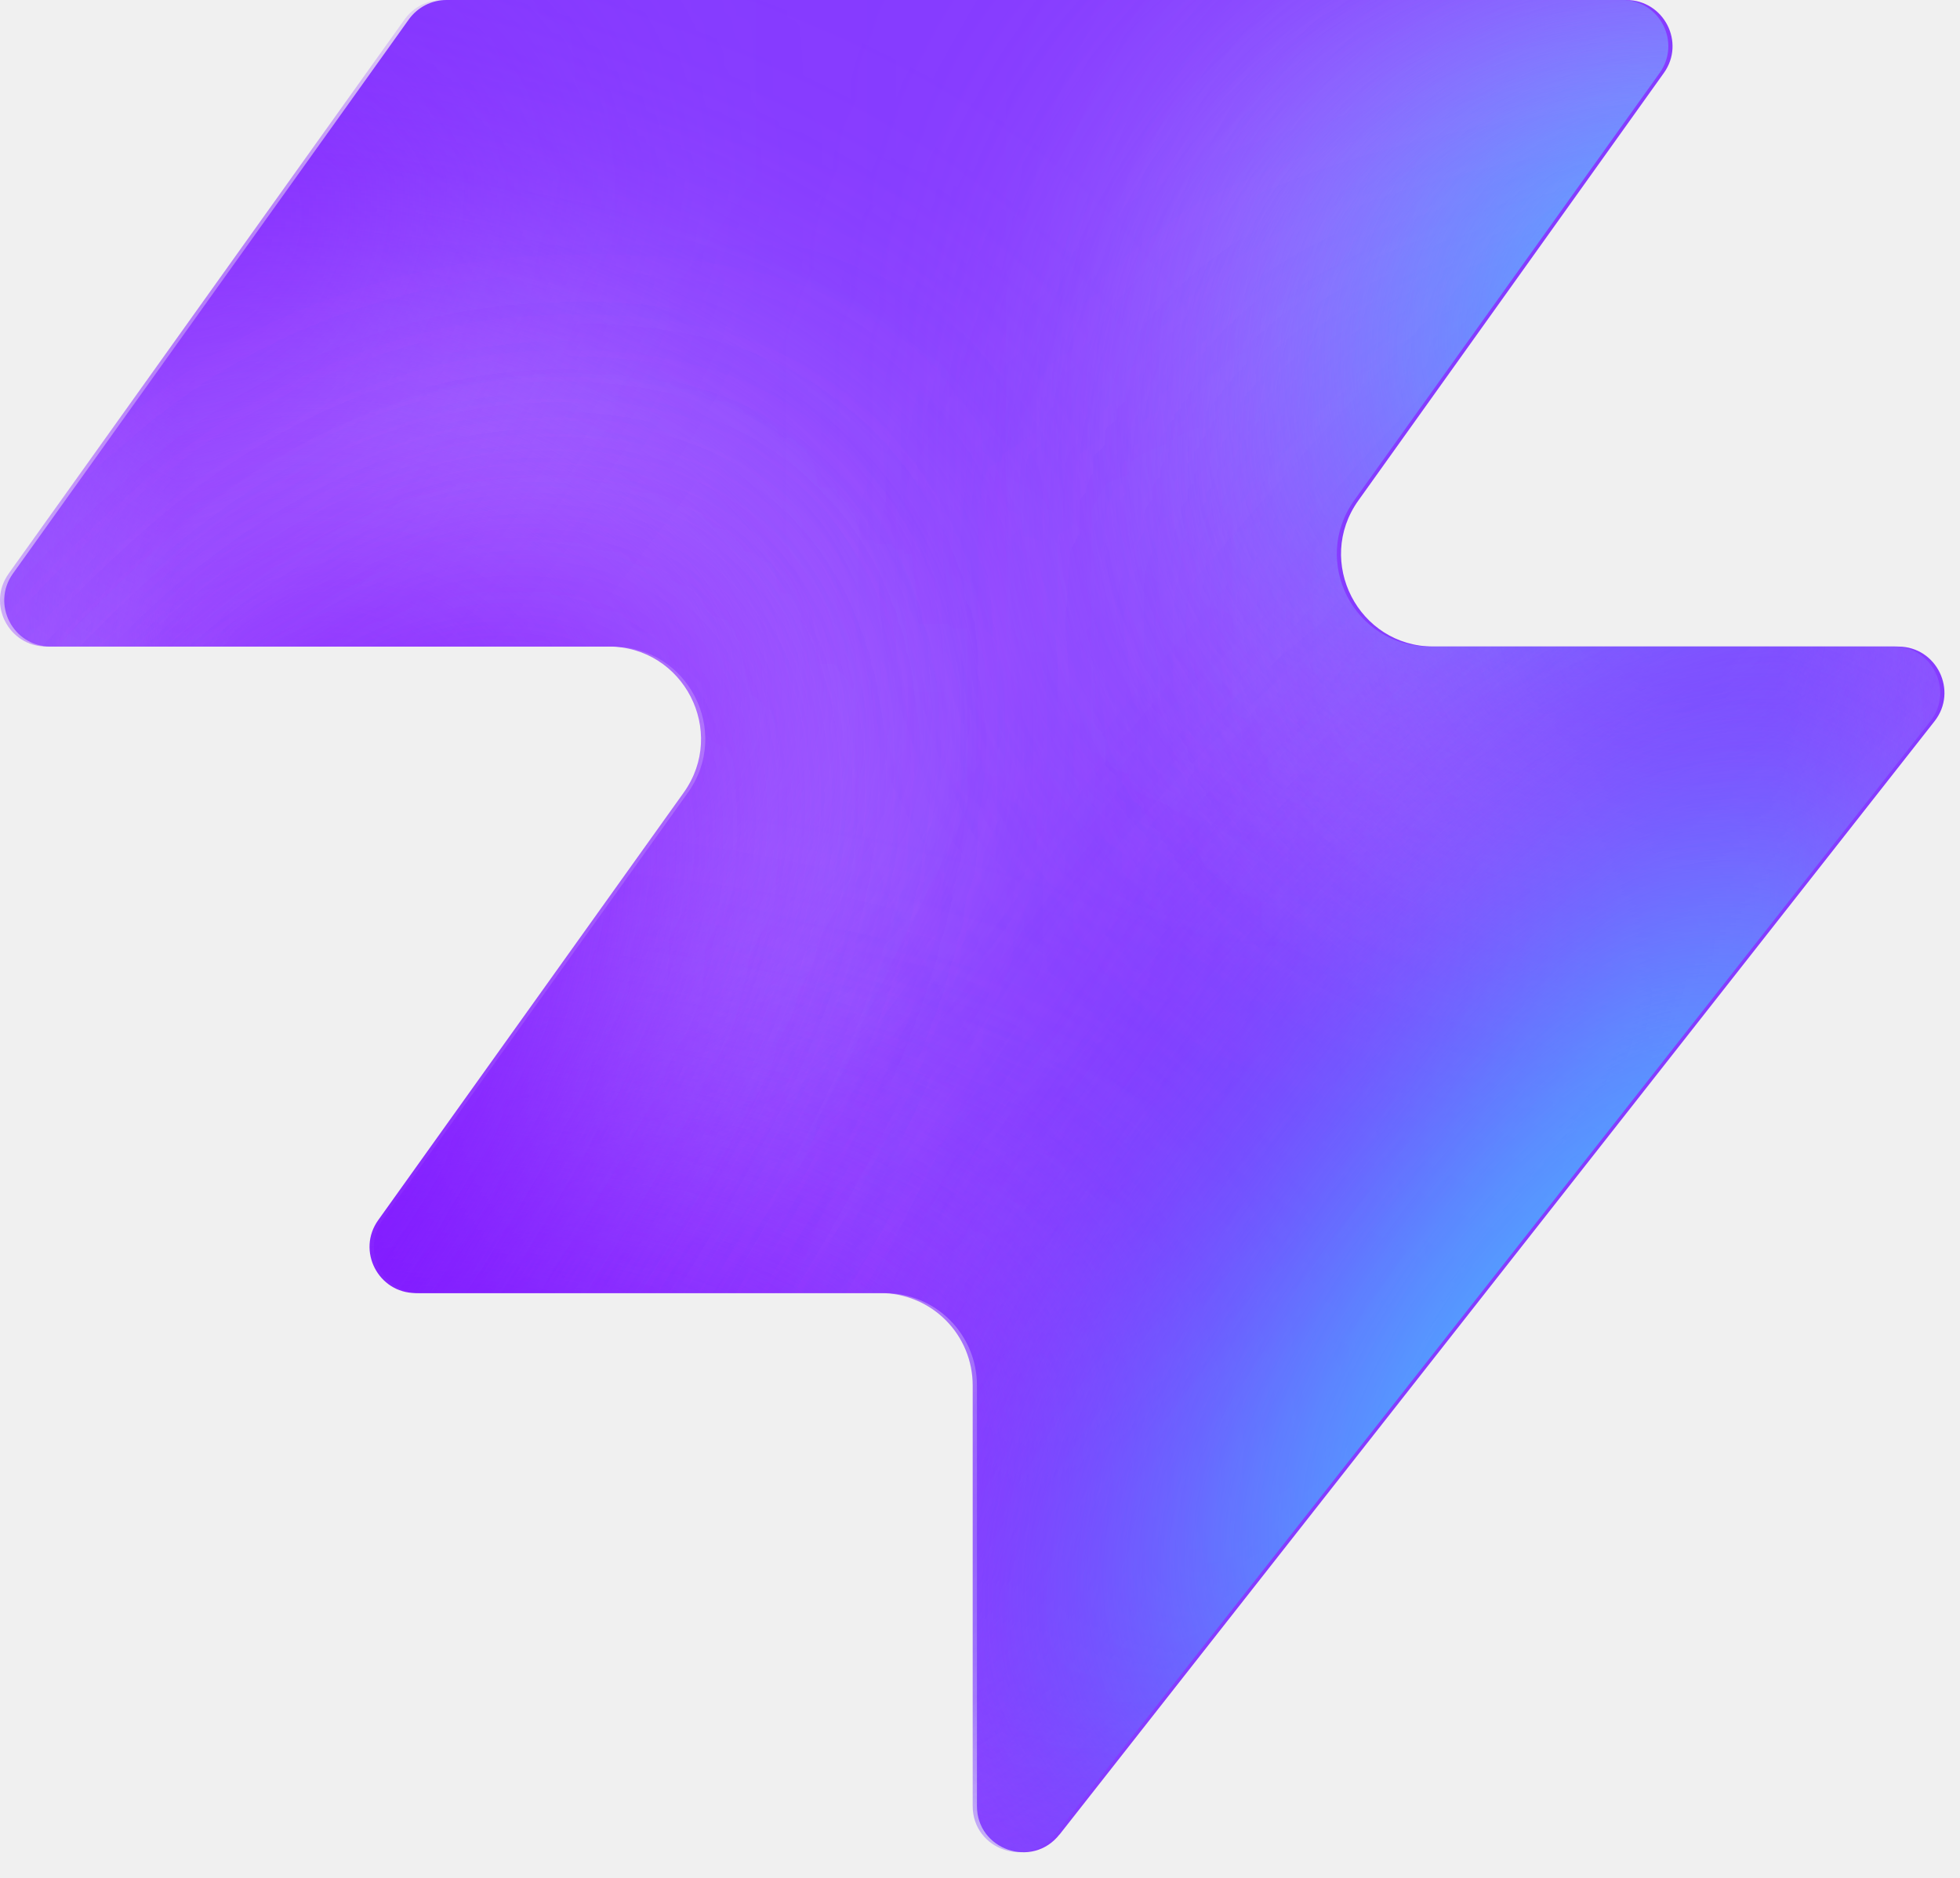
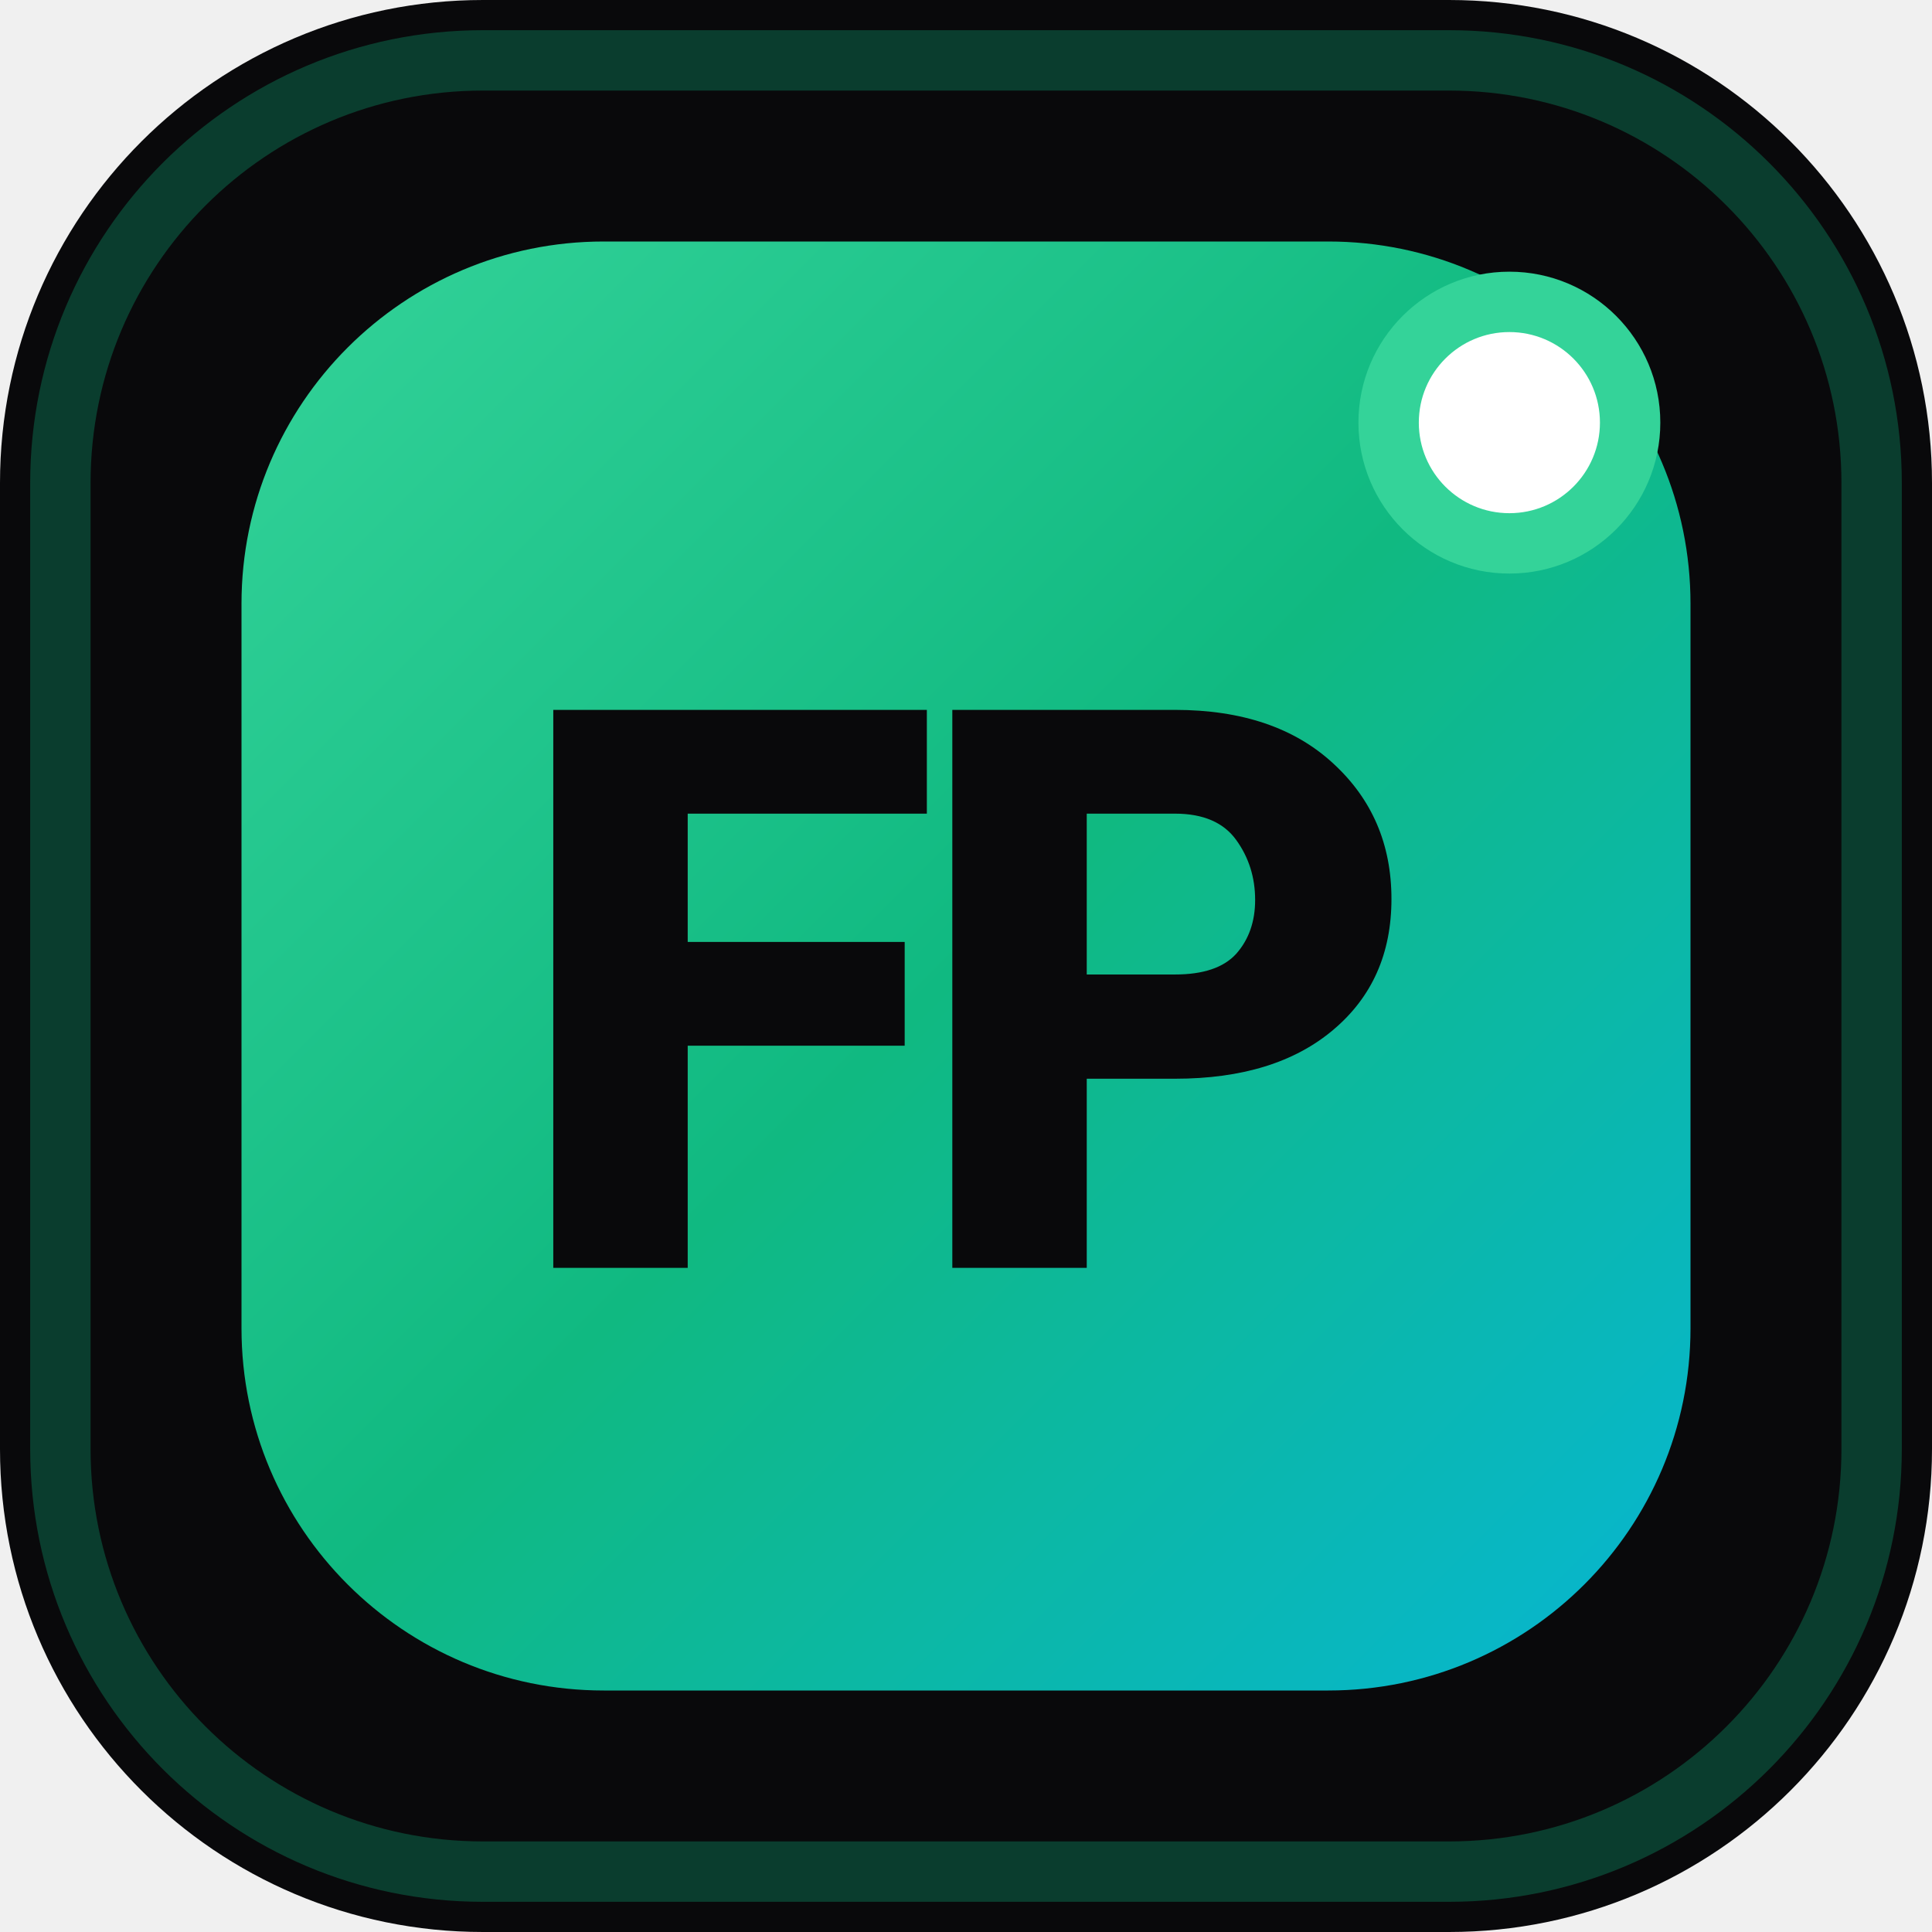
- <svg xmlns="http://www.w3.org/2000/svg" width="48" height="46" fill="none" viewBox="0 0 48 46">
-   <path fill="#863bff" d="M25.946 44.938c-.664.845-2.021.375-2.021-.698V33.937a2.26 2.26 0 0 0-2.262-2.262H10.287c-.92 0-1.456-1.04-.92-1.788l7.48-10.471c1.07-1.497 0-3.578-1.842-3.578H1.237c-.92 0-1.456-1.04-.92-1.788L10.013.474c.214-.297.556-.474.92-.474h28.894c.92 0 1.456 1.04.92 1.788l-7.48 10.471c-1.07 1.498 0 3.579 1.842 3.579h11.377c.943 0 1.473 1.088.89 1.83L25.947 44.94z" style="fill:#863bff;fill:color(display-p3 .525 .23 1);fill-opacity:1" />
-   <mask id="a" width="48" height="46" x="0" y="0" maskUnits="userSpaceOnUse" style="mask-type:alpha">
-     <path fill="#000" d="M25.842 44.938c-.664.844-2.021.375-2.021-.698V33.937a2.26 2.26 0 0 0-2.262-2.262H10.183c-.92 0-1.456-1.04-.92-1.788l7.48-10.471c1.07-1.498 0-3.579-1.842-3.579H1.133c-.92 0-1.456-1.04-.92-1.787L9.91.473c.214-.297.556-.474.92-.474h28.894c.92 0 1.456 1.04.92 1.788l-7.48 10.471c-1.07 1.498 0 3.578 1.842 3.578h11.377c.943 0 1.473 1.088.89 1.832L25.843 44.94z" style="fill:#000;fill-opacity:1" />
-   </mask>
-   <g mask="url(#a)">
-     <g filter="url(#b)">
-       <ellipse cx="5.508" cy="14.704" fill="#ede6ff" rx="5.508" ry="14.704" style="fill:#ede6ff;fill:color(display-p3 .927 .903 1);fill-opacity:1" transform="matrix(.00324 1 1 -.00324 -4.47 31.516)" />
-     </g>
-     <g filter="url(#c)">
-       <ellipse cx="10.399" cy="29.851" fill="#ede6ff" rx="10.399" ry="29.851" style="fill:#ede6ff;fill:color(display-p3 .927 .903 1);fill-opacity:1" transform="matrix(.00324 1 1 -.00324 -39.328 7.883)" />
-     </g>
-     <g filter="url(#d)">
-       <ellipse cx="5.508" cy="30.487" fill="#7e14ff" rx="5.508" ry="30.487" style="fill:#7e14ff;fill:color(display-p3 .492 .077 1);fill-opacity:1" transform="rotate(89.814 -25.913 -14.639)scale(1 -1)" />
-     </g>
-     <g filter="url(#e)">
-       <ellipse cx="5.508" cy="30.599" fill="#7e14ff" rx="5.508" ry="30.599" style="fill:#7e14ff;fill:color(display-p3 .492 .077 1);fill-opacity:1" transform="rotate(89.814 -32.644 -3.334)scale(1 -1)" />
-     </g>
-     <g filter="url(#f)">
-       <ellipse cx="5.508" cy="30.599" fill="#7e14ff" rx="5.508" ry="30.599" style="fill:#7e14ff;fill:color(display-p3 .492 .077 1);fill-opacity:1" transform="matrix(.00324 1 1 -.00324 -34.34 30.47)" />
-     </g>
-     <g filter="url(#g)">
-       <ellipse cx="14.072" cy="22.078" fill="#ede6ff" rx="14.072" ry="22.078" style="fill:#ede6ff;fill:color(display-p3 .927 .903 1);fill-opacity:1" transform="rotate(93.35 24.506 48.493)scale(-1 1)" />
-     </g>
-     <g filter="url(#h)">
-       <ellipse cx="3.47" cy="21.501" fill="#7e14ff" rx="3.47" ry="21.501" style="fill:#7e14ff;fill:color(display-p3 .492 .077 1);fill-opacity:1" transform="rotate(89.009 28.708 47.59)scale(-1 1)" />
-     </g>
-     <g filter="url(#i)">
-       <ellipse cx="3.47" cy="21.501" fill="#7e14ff" rx="3.47" ry="21.501" style="fill:#7e14ff;fill:color(display-p3 .492 .077 1);fill-opacity:1" transform="rotate(89.009 28.708 47.59)scale(-1 1)" />
-     </g>
-     <g filter="url(#j)">
-       <ellipse cx=".387" cy="8.972" fill="#7e14ff" rx="4.407" ry="29.108" style="fill:#7e14ff;fill:color(display-p3 .492 .077 1);fill-opacity:1" transform="rotate(39.51 .387 8.972)" />
-     </g>
-     <g filter="url(#k)">
-       <ellipse cx="47.523" cy="-6.092" fill="#7e14ff" rx="4.407" ry="29.108" style="fill:#7e14ff;fill:color(display-p3 .492 .077 1);fill-opacity:1" transform="rotate(37.892 47.523 -6.092)" />
-     </g>
-     <g filter="url(#l)">
-       <ellipse cx="41.412" cy="6.333" fill="#47bfff" rx="5.971" ry="9.665" style="fill:#47bfff;fill:color(display-p3 .28 .748 1);fill-opacity:1" transform="rotate(37.892 41.412 6.333)" />
-     </g>
-     <g filter="url(#m)">
-       <ellipse cx="-1.879" cy="38.332" fill="#7e14ff" rx="4.407" ry="29.108" style="fill:#7e14ff;fill:color(display-p3 .492 .077 1);fill-opacity:1" transform="rotate(37.892 -1.88 38.332)" />
-     </g>
-     <g filter="url(#n)">
-       <ellipse cx="-1.879" cy="38.332" fill="#7e14ff" rx="4.407" ry="29.108" style="fill:#7e14ff;fill:color(display-p3 .492 .077 1);fill-opacity:1" transform="rotate(37.892 -1.88 38.332)" />
-     </g>
-     <g filter="url(#o)">
-       <ellipse cx="35.651" cy="29.907" fill="#7e14ff" rx="4.407" ry="29.108" style="fill:#7e14ff;fill:color(display-p3 .492 .077 1);fill-opacity:1" transform="rotate(37.892 35.651 29.907)" />
-     </g>
-     <g filter="url(#p)">
-       <ellipse cx="38.418" cy="32.4" fill="#47bfff" rx="5.971" ry="15.297" style="fill:#47bfff;fill:color(display-p3 .28 .748 1);fill-opacity:1" transform="rotate(37.892 38.418 32.4)" />
-     </g>
-   </g>
+ <svg xmlns="http://www.w3.org/2000/svg" viewBox="0 0 64 64" fill="none">
+   <rect width="64" height="64" rx="16" fill="#09090b" />
+   <rect x="2" y="2" width="60" height="60" rx="14" stroke="#10b981" stroke-width="2" stroke-opacity="0.3" />
  <defs>
-     <filter id="b" width="60.045" height="41.654" x="-19.77" y="16.149" color-interpolation-filters="sRGB" filterUnits="userSpaceOnUse">
-       <feFlood flood-opacity="0" result="BackgroundImageFix" />
-       <feBlend in="SourceGraphic" in2="BackgroundImageFix" result="shape" />
-       <feGaussianBlur result="effect1_foregroundBlur_2002_17158" stdDeviation="7.659" />
-     </filter>
-     <filter id="c" width="90.34" height="51.437" x="-54.613" y="-7.533" color-interpolation-filters="sRGB" filterUnits="userSpaceOnUse">
-       <feFlood flood-opacity="0" result="BackgroundImageFix" />
-       <feBlend in="SourceGraphic" in2="BackgroundImageFix" result="shape" />
-       <feGaussianBlur result="effect1_foregroundBlur_2002_17158" stdDeviation="7.659" />
-     </filter>
-     <filter id="d" width="79.355" height="29.4" x="-49.64" y="2.03" color-interpolation-filters="sRGB" filterUnits="userSpaceOnUse">
-       <feFlood flood-opacity="0" result="BackgroundImageFix" />
-       <feBlend in="SourceGraphic" in2="BackgroundImageFix" result="shape" />
-       <feGaussianBlur result="effect1_foregroundBlur_2002_17158" stdDeviation="4.596" />
-     </filter>
-     <filter id="e" width="79.579" height="29.4" x="-45.045" y="20.029" color-interpolation-filters="sRGB" filterUnits="userSpaceOnUse">
-       <feFlood flood-opacity="0" result="BackgroundImageFix" />
-       <feBlend in="SourceGraphic" in2="BackgroundImageFix" result="shape" />
-       <feGaussianBlur result="effect1_foregroundBlur_2002_17158" stdDeviation="4.596" />
-     </filter>
-     <filter id="f" width="79.579" height="29.4" x="-43.513" y="21.178" color-interpolation-filters="sRGB" filterUnits="userSpaceOnUse">
-       <feFlood flood-opacity="0" result="BackgroundImageFix" />
-       <feBlend in="SourceGraphic" in2="BackgroundImageFix" result="shape" />
-       <feGaussianBlur result="effect1_foregroundBlur_2002_17158" stdDeviation="4.596" />
-     </filter>
-     <filter id="g" width="74.749" height="58.852" x="15.756" y="-17.901" color-interpolation-filters="sRGB" filterUnits="userSpaceOnUse">
-       <feFlood flood-opacity="0" result="BackgroundImageFix" />
-       <feBlend in="SourceGraphic" in2="BackgroundImageFix" result="shape" />
-       <feGaussianBlur result="effect1_foregroundBlur_2002_17158" stdDeviation="7.659" />
-     </filter>
-     <filter id="h" width="61.377" height="25.362" x="23.548" y="2.284" color-interpolation-filters="sRGB" filterUnits="userSpaceOnUse">
-       <feFlood flood-opacity="0" result="BackgroundImageFix" />
-       <feBlend in="SourceGraphic" in2="BackgroundImageFix" result="shape" />
-       <feGaussianBlur result="effect1_foregroundBlur_2002_17158" stdDeviation="4.596" />
-     </filter>
-     <filter id="i" width="61.377" height="25.362" x="23.548" y="2.284" color-interpolation-filters="sRGB" filterUnits="userSpaceOnUse">
-       <feFlood flood-opacity="0" result="BackgroundImageFix" />
-       <feBlend in="SourceGraphic" in2="BackgroundImageFix" result="shape" />
-       <feGaussianBlur result="effect1_foregroundBlur_2002_17158" stdDeviation="4.596" />
-     </filter>
-     <filter id="j" width="56.045" height="63.649" x="-27.636" y="-22.853" color-interpolation-filters="sRGB" filterUnits="userSpaceOnUse">
-       <feFlood flood-opacity="0" result="BackgroundImageFix" />
-       <feBlend in="SourceGraphic" in2="BackgroundImageFix" result="shape" />
-       <feGaussianBlur result="effect1_foregroundBlur_2002_17158" stdDeviation="4.596" />
-     </filter>
-     <filter id="k" width="54.814" height="64.646" x="20.116" y="-38.415" color-interpolation-filters="sRGB" filterUnits="userSpaceOnUse">
-       <feFlood flood-opacity="0" result="BackgroundImageFix" />
-       <feBlend in="SourceGraphic" in2="BackgroundImageFix" result="shape" />
-       <feGaussianBlur result="effect1_foregroundBlur_2002_17158" stdDeviation="4.596" />
-     </filter>
-     <filter id="l" width="33.541" height="35.313" x="24.641" y="-11.323" color-interpolation-filters="sRGB" filterUnits="userSpaceOnUse">
-       <feFlood flood-opacity="0" result="BackgroundImageFix" />
-       <feBlend in="SourceGraphic" in2="BackgroundImageFix" result="shape" />
-       <feGaussianBlur result="effect1_foregroundBlur_2002_17158" stdDeviation="4.596" />
-     </filter>
-     <filter id="m" width="54.814" height="64.646" x="-29.286" y="6.009" color-interpolation-filters="sRGB" filterUnits="userSpaceOnUse">
-       <feFlood flood-opacity="0" result="BackgroundImageFix" />
-       <feBlend in="SourceGraphic" in2="BackgroundImageFix" result="shape" />
-       <feGaussianBlur result="effect1_foregroundBlur_2002_17158" stdDeviation="4.596" />
-     </filter>
-     <filter id="n" width="54.814" height="64.646" x="-29.286" y="6.009" color-interpolation-filters="sRGB" filterUnits="userSpaceOnUse">
-       <feFlood flood-opacity="0" result="BackgroundImageFix" />
-       <feBlend in="SourceGraphic" in2="BackgroundImageFix" result="shape" />
-       <feGaussianBlur result="effect1_foregroundBlur_2002_17158" stdDeviation="4.596" />
-     </filter>
-     <filter id="o" width="54.814" height="64.646" x="8.244" y="-2.416" color-interpolation-filters="sRGB" filterUnits="userSpaceOnUse">
-       <feFlood flood-opacity="0" result="BackgroundImageFix" />
-       <feBlend in="SourceGraphic" in2="BackgroundImageFix" result="shape" />
-       <feGaussianBlur result="effect1_foregroundBlur_2002_17158" stdDeviation="4.596" />
-     </filter>
-     <filter id="p" width="39.409" height="43.623" x="18.713" y="10.588" color-interpolation-filters="sRGB" filterUnits="userSpaceOnUse">
-       <feFlood flood-opacity="0" result="BackgroundImageFix" />
-       <feBlend in="SourceGraphic" in2="BackgroundImageFix" result="shape" />
-       <feGaussianBlur result="effect1_foregroundBlur_2002_17158" stdDeviation="4.596" />
-     </filter>
+     <linearGradient id="fpGrad" x1="0%" y1="0%" x2="100%" y2="100%">
+       <stop offset="0%" stop-color="#34d399" />
+       <stop offset="50%" stop-color="#10b981" />
+       <stop offset="100%" stop-color="#06b6d4" />
+     </linearGradient>
  </defs>
+   <rect x="8" y="8" width="48" height="48" rx="12" fill="url(#fpGrad)" />
+   <text x="32" y="42" font-family="-apple-system, BlinkMacSystemFont, 'Segoe UI', Roboto, sans-serif" font-size="26" font-weight="900" fill="#09090b" text-anchor="middle" letter-spacing="-1">FP</text>
+   <circle cx="50" cy="14" r="5" fill="#34d399" />
+   <circle cx="50" cy="14" r="3" fill="#ffffff" />
</svg>
